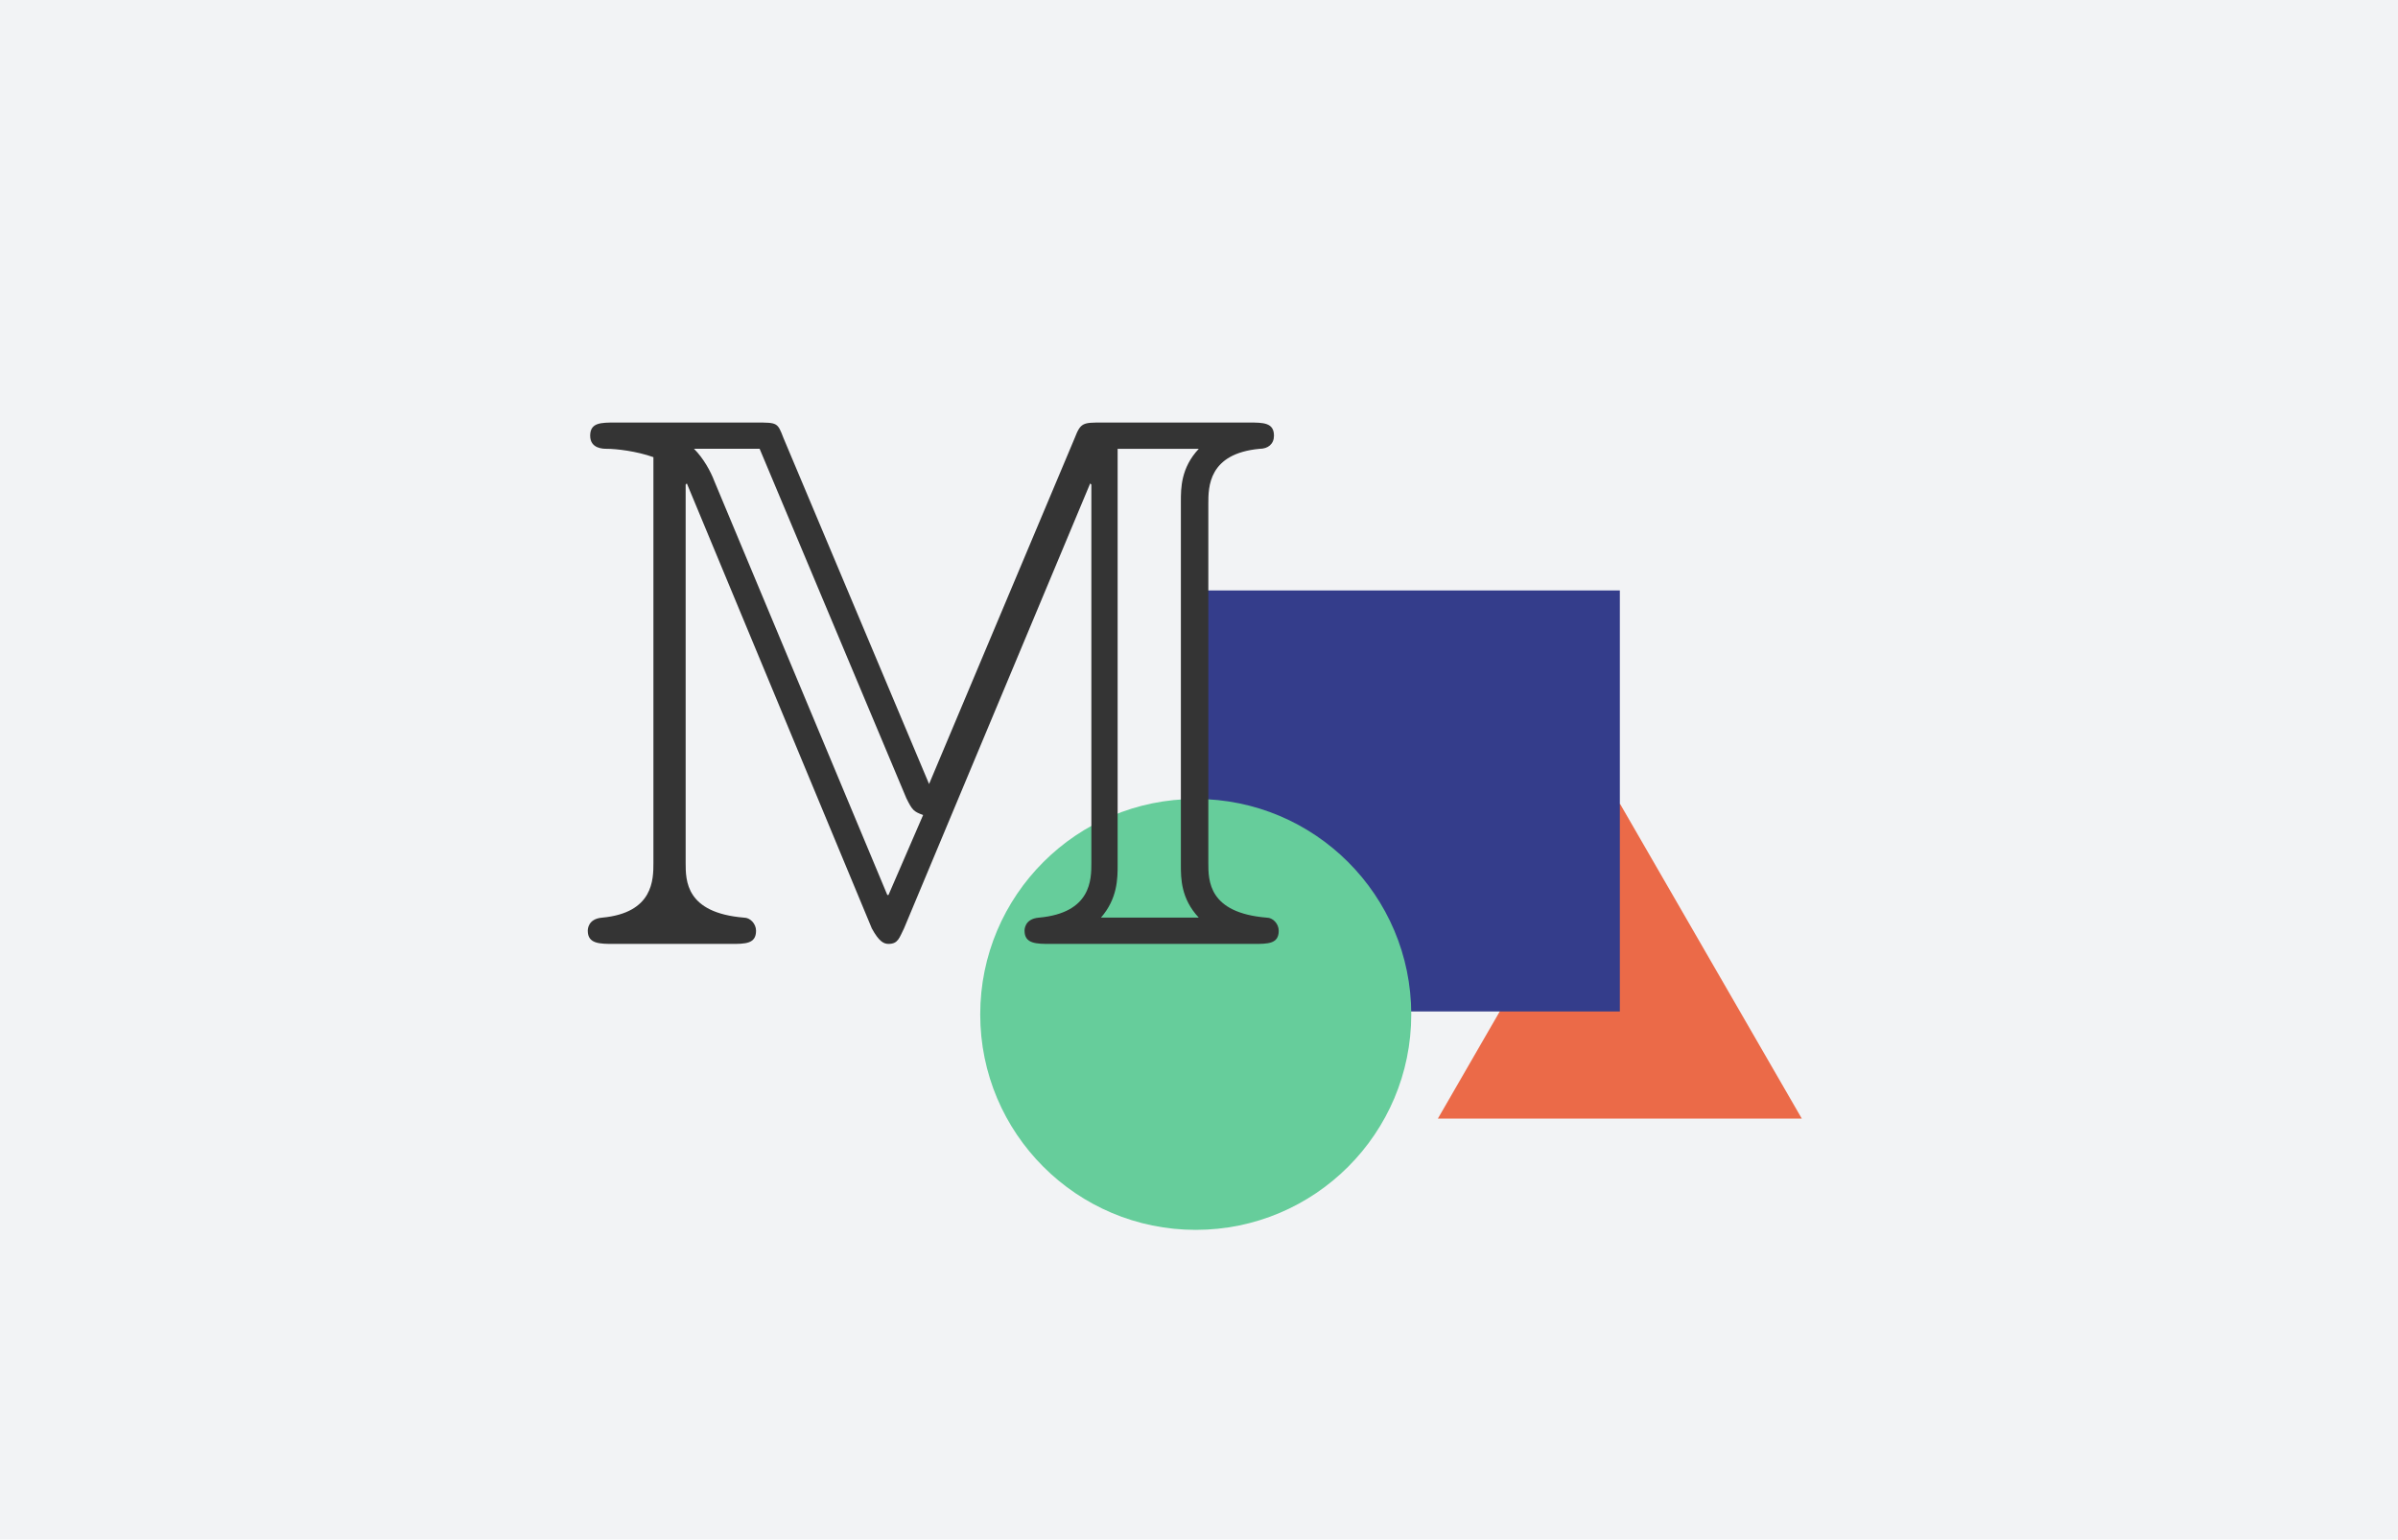
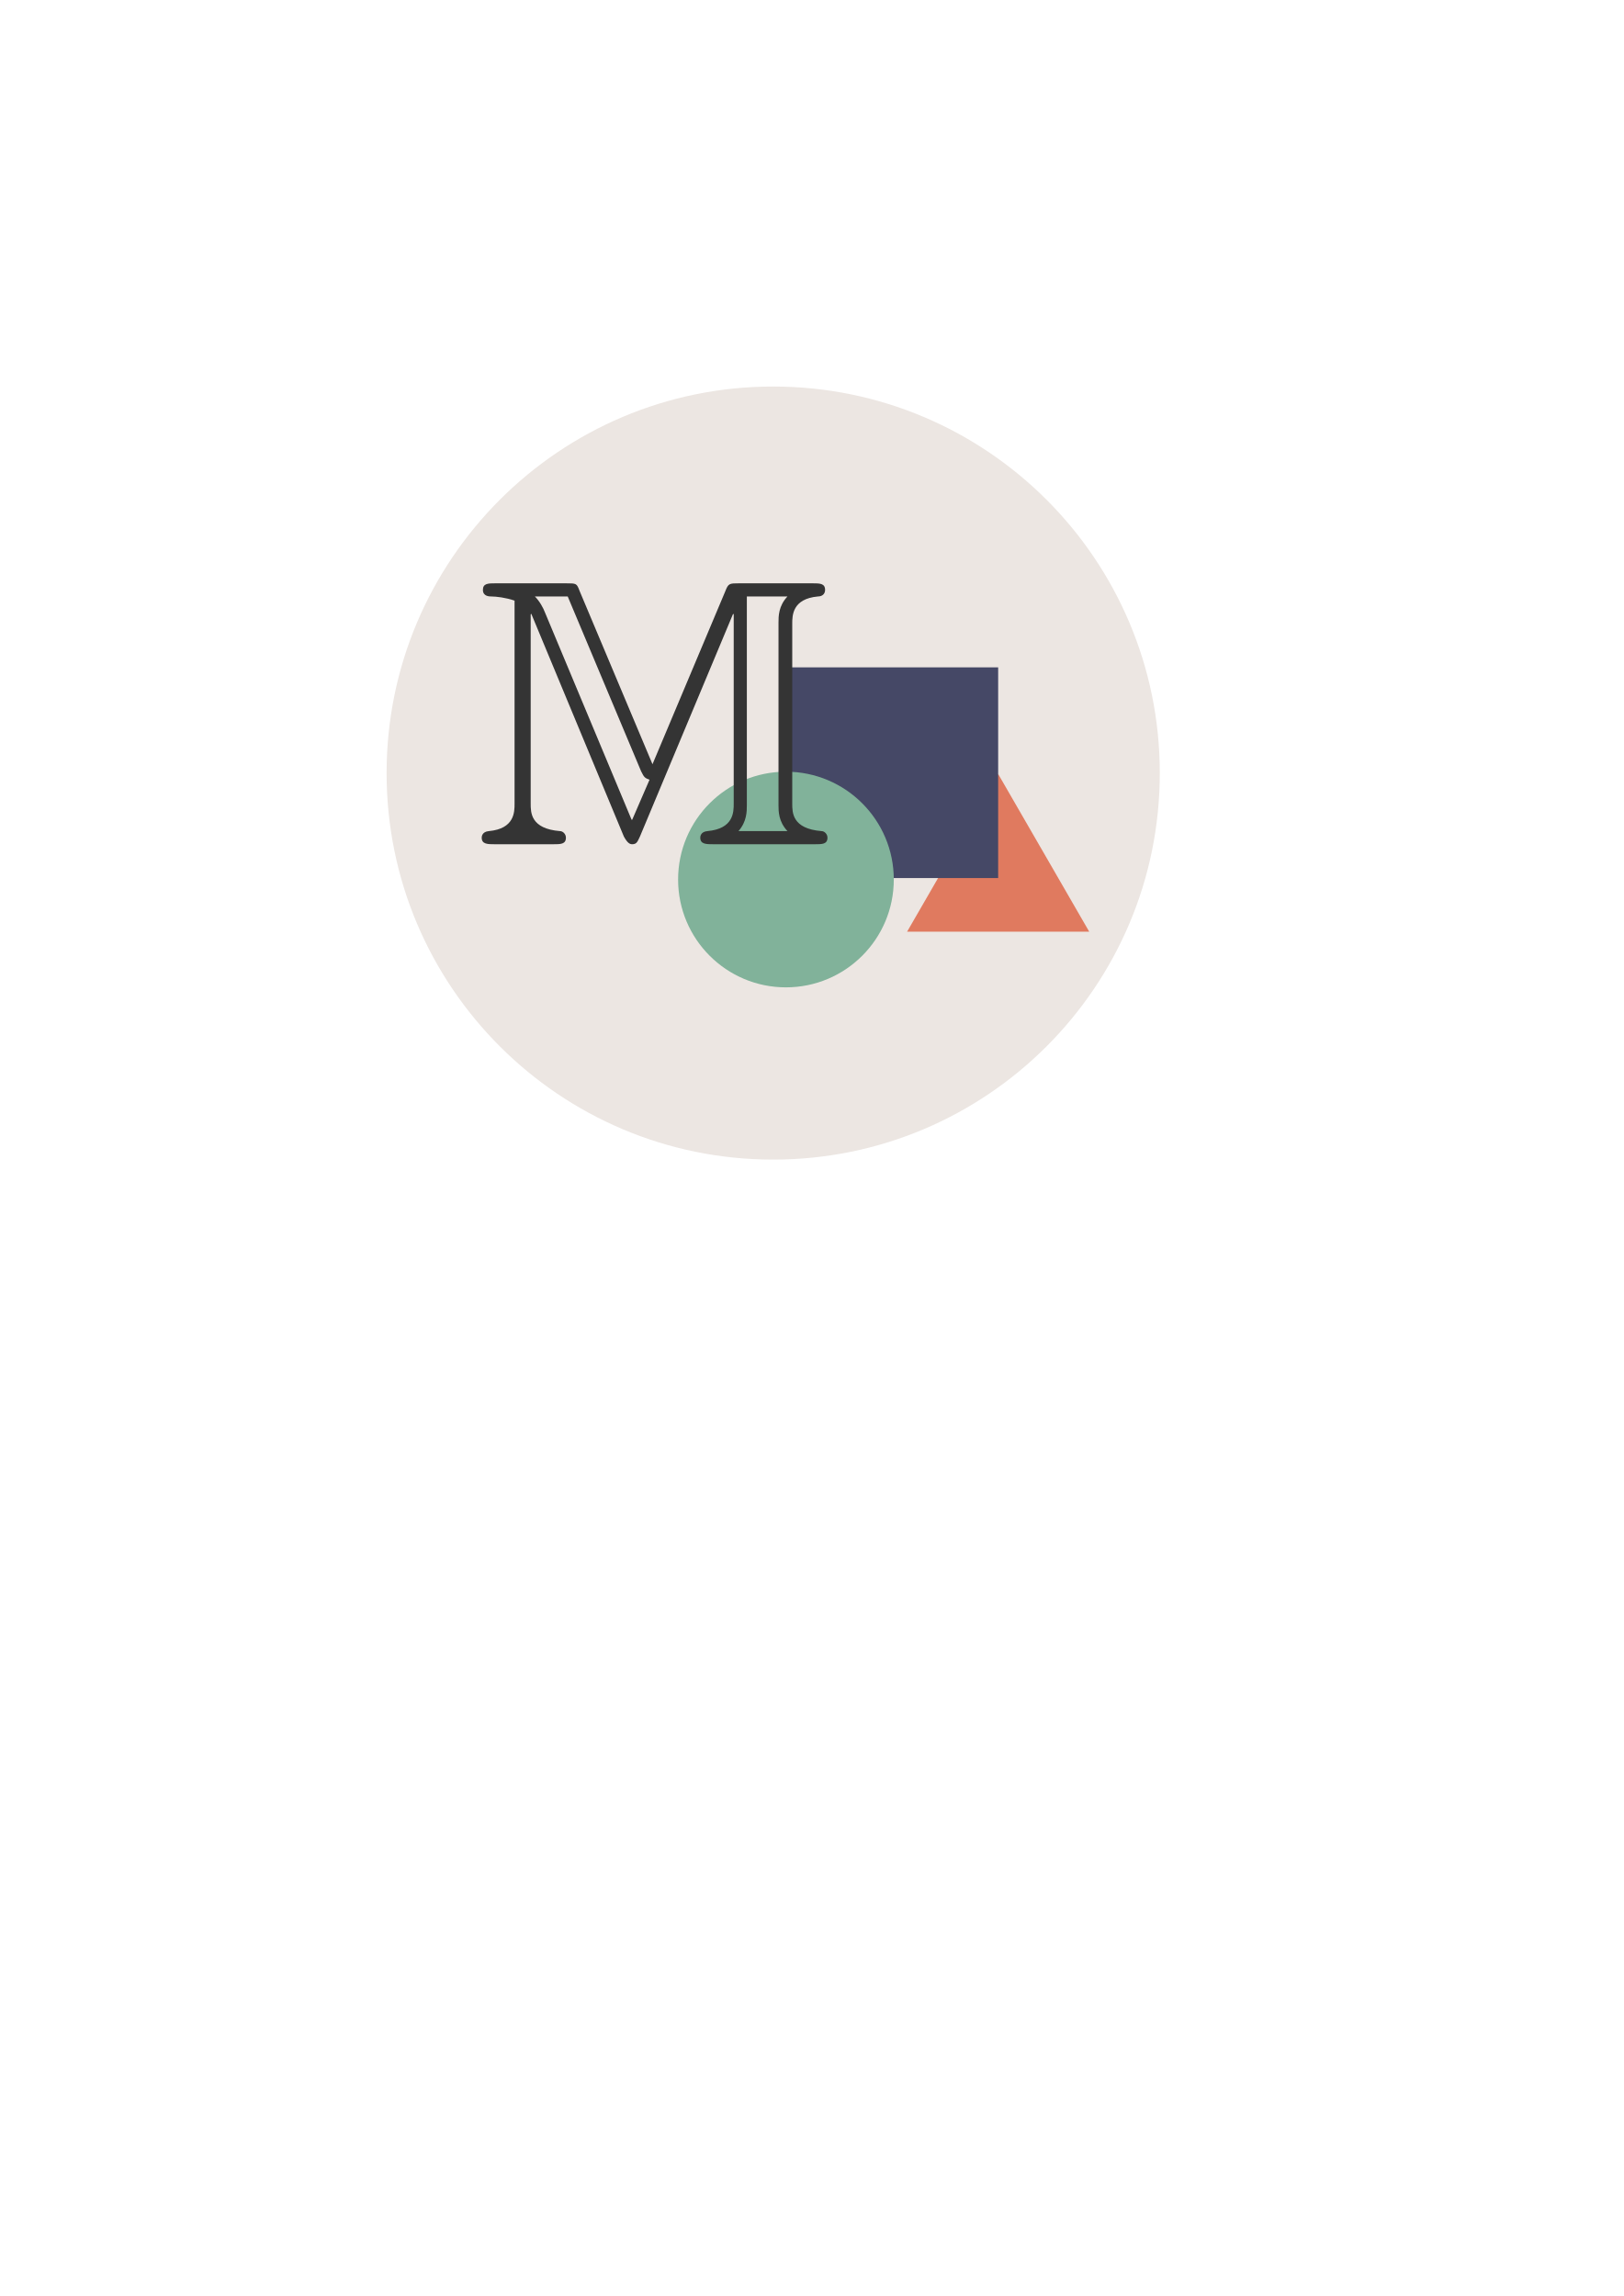
- <svg xmlns="http://www.w3.org/2000/svg" id="svg2051" version="1.1" viewBox="0 0 155.194 99.666" height="99.666mm" width="155.194mm">
-   <defs id="defs2045" />
-   <rect style="opacity:1;fill:#f2f3f5;fill-opacity:1;fill-rule:nonzero;stroke:none;stroke-width:0.099;stroke-linecap:round;stroke-linejoin:round;stroke-miterlimit:4;stroke-dasharray:none;stroke-dashoffset:0;stroke-opacity:1;paint-order:stroke fill markers" id="rect862" width="155.194" height="99.666" x="-2.8421709e-14" y="0" />
-   <path d="M 116.609,72.415 H 93.057 l 11.776,-20.397 z" id="path890" style="fill:#eb6a48;fill-opacity:1;stroke:none;stroke-width:0.382;stroke-miterlimit:4;stroke-dasharray:none;stroke-opacity:1" />
-   <rect y="38.224" x="77.577" height="27.256" width="27.256" id="rect892" style="fill:#343d8b;fill-opacity:1;stroke:none;stroke-width:0.548;stroke-miterlimit:4;stroke-dasharray:none;stroke-opacity:1" />
-   <circle r="13.948" cy="65.671" cx="77.386" id="circle894" style="fill:#66cd9b;fill-opacity:1;stroke:none;stroke-width:0.407;stroke-miterlimit:4;stroke-dasharray:none;stroke-opacity:1" />
-   <path id="path896" d="m 60.128,50.756 -9.422,-22.397 c -0.386,-1.004 -0.386,-1.004 -1.776,-1.004 h -9.113 c -0.927,0 -1.622,0 -1.622,0.85 0,0.85 0.85,0.85 1.081,0.85 0.618,0 1.931,0.154 3.012,0.541 v 26.258 c 0,1.081 0,3.244 -3.321,3.553 -0.927,0.077 -0.927,0.772 -0.927,0.85 0,0.85 0.772,0.85 1.699,0.85 h 7.569 c 0.927,0 1.622,0 1.622,-0.85 0,-0.463 -0.386,-0.85 -0.772,-0.85 -3.784,-0.309 -3.784,-2.394 -3.784,-3.553 v -24.482 l 0.077,-0.077 11.971,28.807 c 0.463,0.85 0.772,1.004 1.081,1.004 0.618,0 0.695,-0.386 1.004,-1.004 l 12.048,-28.807 0.077,0.077 v 24.482 c 0,1.081 0,3.244 -3.398,3.553 -0.927,0.077 -0.927,0.772 -0.927,0.85 0,0.85 0.772,0.85 1.699,0.85 h 13.129 c 0.927,0 1.622,0 1.622,-0.85 0,-0.463 -0.386,-0.85 -0.772,-0.85 -3.784,-0.309 -3.784,-2.394 -3.784,-3.553 v -23.246 c 0,-1.081 0,-3.244 3.321,-3.553 0.541,0 0.927,-0.309 0.927,-0.85 0,-0.85 -0.695,-0.85 -1.622,-0.85 h -9.499 c -1.236,0 -1.39,0 -1.776,1.004 z m -1.467,0.927 c 0.386,0.772 0.463,0.85 1.081,1.081 l -2.24,5.174 h -0.077 l -11.198,-26.799 c -0.232,-0.618 -0.695,-1.467 -1.313,-2.085 h 4.248 z m 13.67,-22.628 h 5.252 c -1.159,1.236 -1.159,2.549 -1.159,3.398 v 23.555 c 0,0.85 0,2.162 1.159,3.398 h -6.333 c 1.081,-1.236 1.081,-2.549 1.081,-3.398 z" style="fill:#343434;fill-opacity:1;stroke:none;stroke-width:4.943" />
+ <svg xmlns="http://www.w3.org/2000/svg" width="210mm" height="297mm" viewBox="0 0 210 297" version="1.1" id="svg208">
+   <defs id="defs202" />
+   <g id="layer1">
+     <g id="g184" transform="translate(674.7834,-185.3417)" style="display:inline">
+       <circle style="fill:#ece6e2;fill-opacity:1;stroke:none;stroke-width:0.471;stop-color:#000000" id="circle130" cx="-574.783" cy="285.342" r="50" />
+       <path style="fill:#e07a5f;fill-opacity:1;stroke:none;stroke-width:0.382;stroke-miterlimit:4;stroke-dasharray:none;stroke-opacity:1;stop-color:#000000" id="path132" d="m -534.378,307.96 -23.552,0 11.776,-20.397 z" transform="matrix(1.000002,0,0,1,0.4677721,-2.102)" />
+       <rect style="fill:#454866;fill-opacity:1;stroke:none;stroke-width:0.548;stroke-miterlimit:4;stroke-dasharray:none;stroke-opacity:1;stop-color:#000000" id="rect134" width="27.256" height="27.256" x="-572.943" y="271.667" />
+       <ellipse style="fill:#81b29a;fill-opacity:1;stroke:none;stroke-width:0.407;stroke-miterlimit:4;stroke-dasharray:none;stroke-opacity:1;stop-color:#000000" id="circle136" cx="-573.134" cy="299.113" rx="13.948" ry="13.948" />
+       <path style="fill:#343434;fill-opacity:1;stroke:none;stroke-width:4.943" d="m -590.393,284.198 -9.422,-22.397 c -0.386,-1.004 -0.386,-1.004 -1.776,-1.004 h -9.113 c -0.927,0 -1.622,0 -1.622,0.85 0,0.85 0.85,0.85 1.081,0.85 0.618,0 1.931,0.154 3.012,0.541 v 26.258 c 0,1.081 0,3.244 -3.321,3.553 -0.927,0.077 -0.927,0.772 -0.927,0.85 0,0.85 0.772,0.85 1.699,0.85 h 7.569 c 0.927,0 1.622,0 1.622,-0.85 0,-0.463 -0.386,-0.85 -0.772,-0.85 -3.784,-0.309 -3.784,-2.394 -3.784,-3.553 v -24.482 l 0.077,-0.077 11.971,28.807 c 0.463,0.85 0.772,1.004 1.081,1.004 0.618,0 0.695,-0.386 1.004,-1.004 l 12.048,-28.807 0.077,0.077 v 24.482 c 0,1.081 0,3.244 -3.398,3.553 -0.927,0.077 -0.927,0.772 -0.927,0.85 0,0.85 0.772,0.85 1.699,0.85 h 13.129 c 0.927,0 1.622,0 1.622,-0.85 0,-0.463 -0.386,-0.85 -0.772,-0.85 -3.784,-0.309 -3.784,-2.394 -3.784,-3.553 v -23.246 c 0,-1.081 0,-3.244 3.321,-3.553 0.541,0 0.927,-0.309 0.927,-0.85 0,-0.85 -0.695,-0.85 -1.622,-0.85 h -9.499 c -1.236,0 -1.39,0 -1.776,1.004 z m -1.467,0.927 c 0.386,0.772 0.463,0.85 1.081,1.081 l -2.24,5.174 h -0.077 l -11.198,-26.799 c -0.232,-0.618 -0.695,-1.467 -1.313,-2.085 h 4.248 z m 13.67,-22.628 h 5.252 c -1.159,1.236 -1.159,2.549 -1.159,3.398 v 23.555 c 0,0.85 0,2.162 1.159,3.398 h -6.333 c 1.081,-1.236 1.081,-2.549 1.081,-3.398 z" id="path138" />
+     </g>
+   </g>
</svg>
